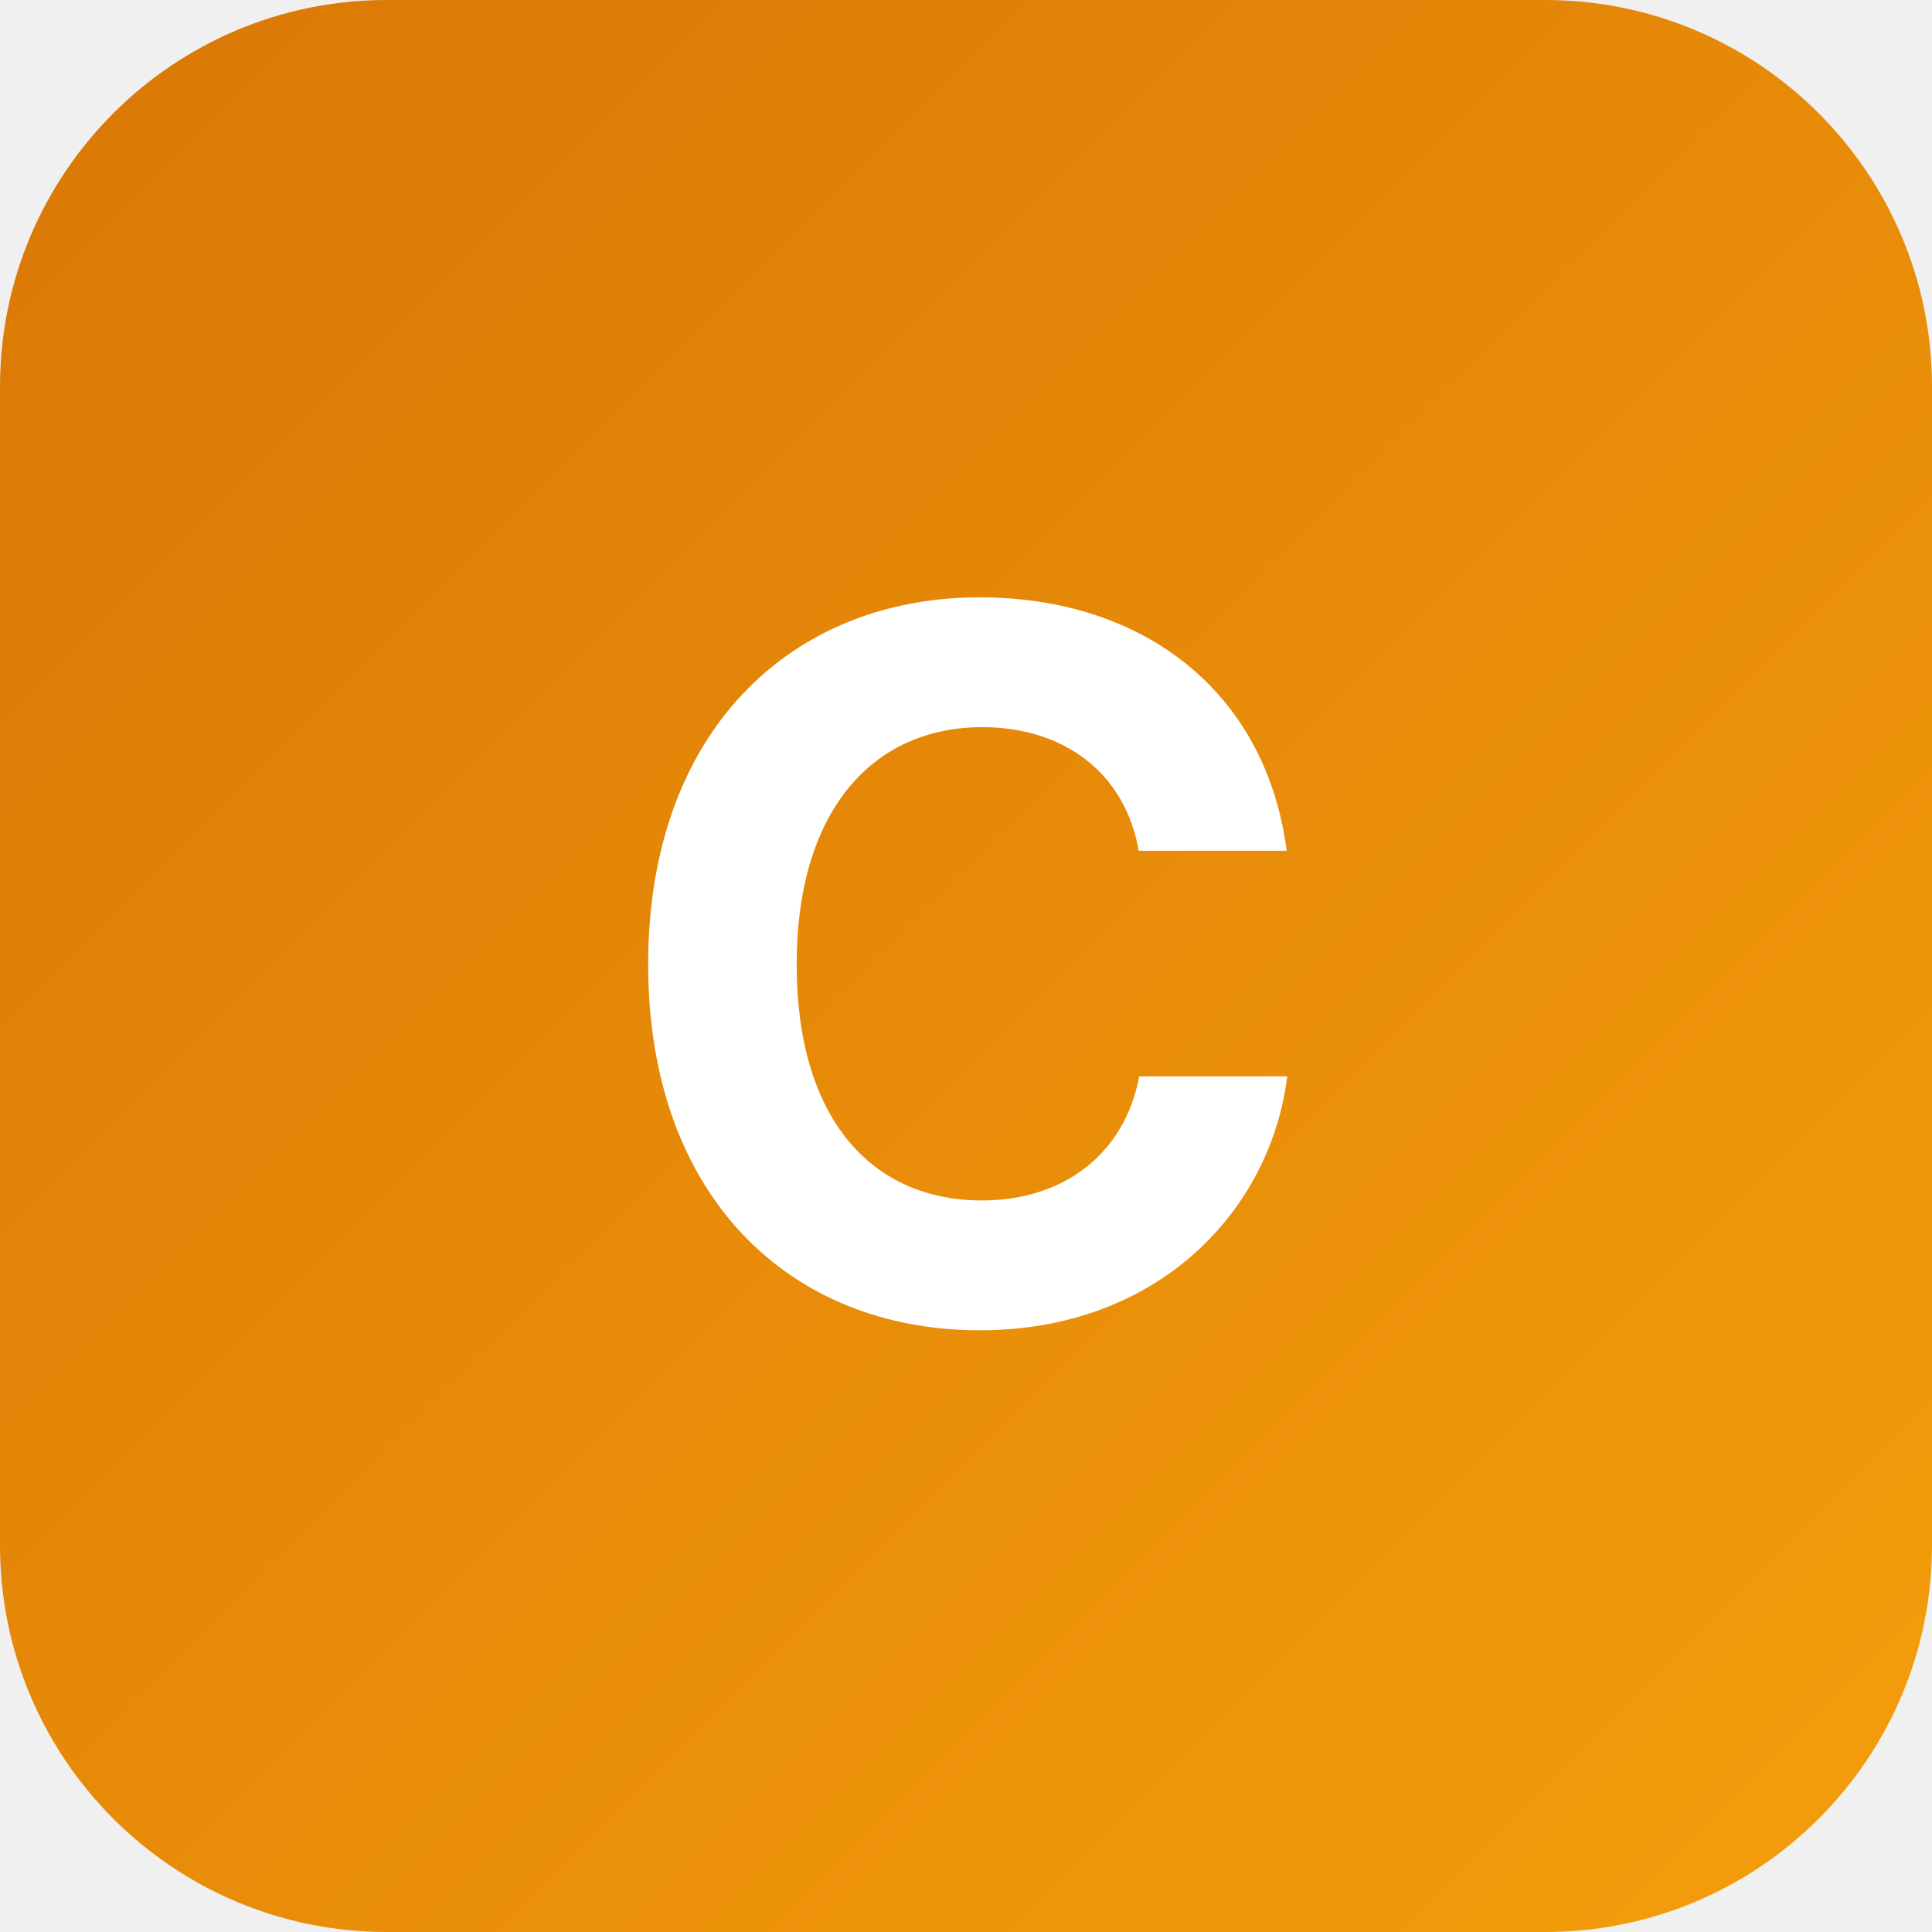
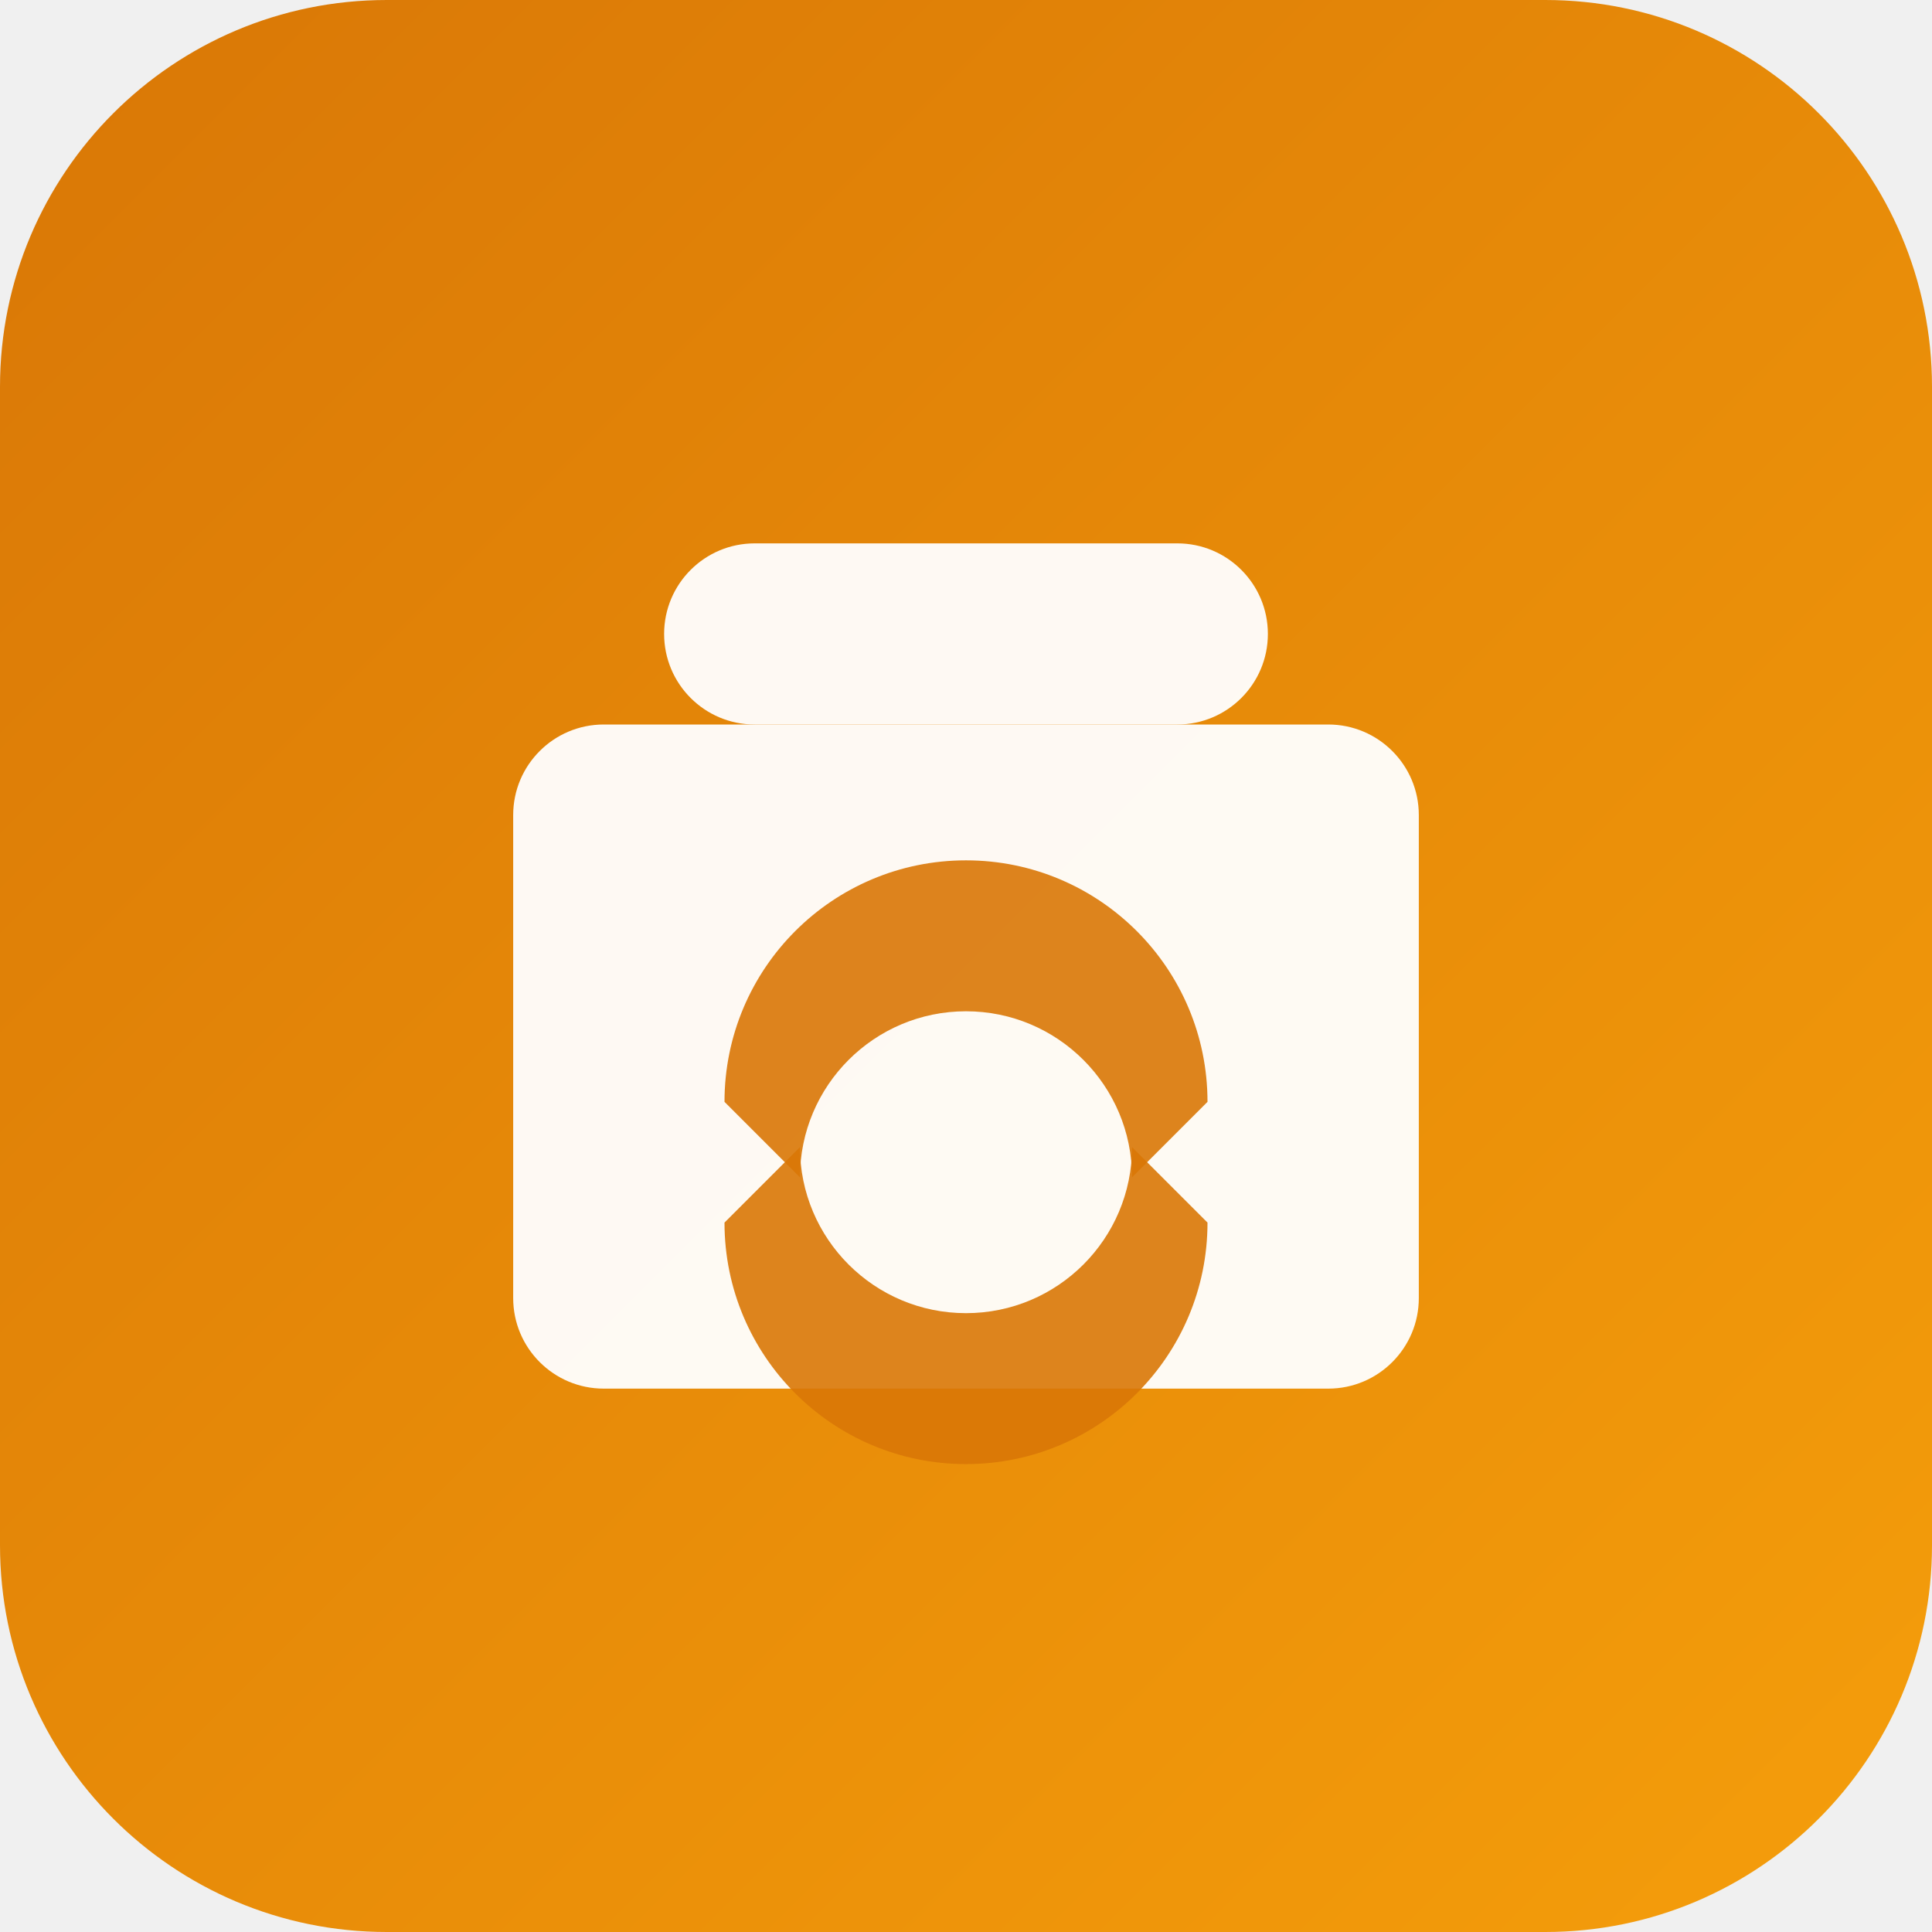
- <svg xmlns="http://www.w3.org/2000/svg" viewBox="0 0 1024 1024" fill="none" aria-hidden="true">
+ <svg xmlns="http://www.w3.org/2000/svg" viewBox="0 0 1024 1024" fill="none">
  <defs>
-     <linearGradient id="mobile-grad" x1="0%" y1="0%" x2="100%" y2="100%">
+     <linearGradient id="bg" x1="0%" y1="0%" x2="100%" y2="100%">
      <stop offset="0%" stop-color="#d97706" />
      <stop offset="100%" stop-color="#f59e0b" />
    </linearGradient>
  </defs>
-   <rect width="1024" height="1024" rx="205" fill="url(#mobile-grad)" />
-   <text x="512" y="700" fill="white" font-family="system-ui, -apple-system, sans-serif" font-size="520" font-weight="700" text-anchor="middle">C</text>
+   <rect width="1024" height="1024" rx="205" fill="url(#bg)" />
+   <rect x="352" y="288" width="320" height="96" rx="48" fill="white" opacity="0.95" />
+   <rect x="272" y="384" width="480" height="352" rx="48" fill="white" opacity="0.95" />
+   <path d="M640 584 A100 100 0 0 0 384 584 L424 624 A60 60 0 0 1 600 624 Z" fill="#d97706" opacity="0.9" />
+   <path d="M384 648 A100 100 0 0 0 640 648 L600 608 A60 60 0 0 1 424 608 Z" fill="#d97706" opacity="0.9" />
</svg>
